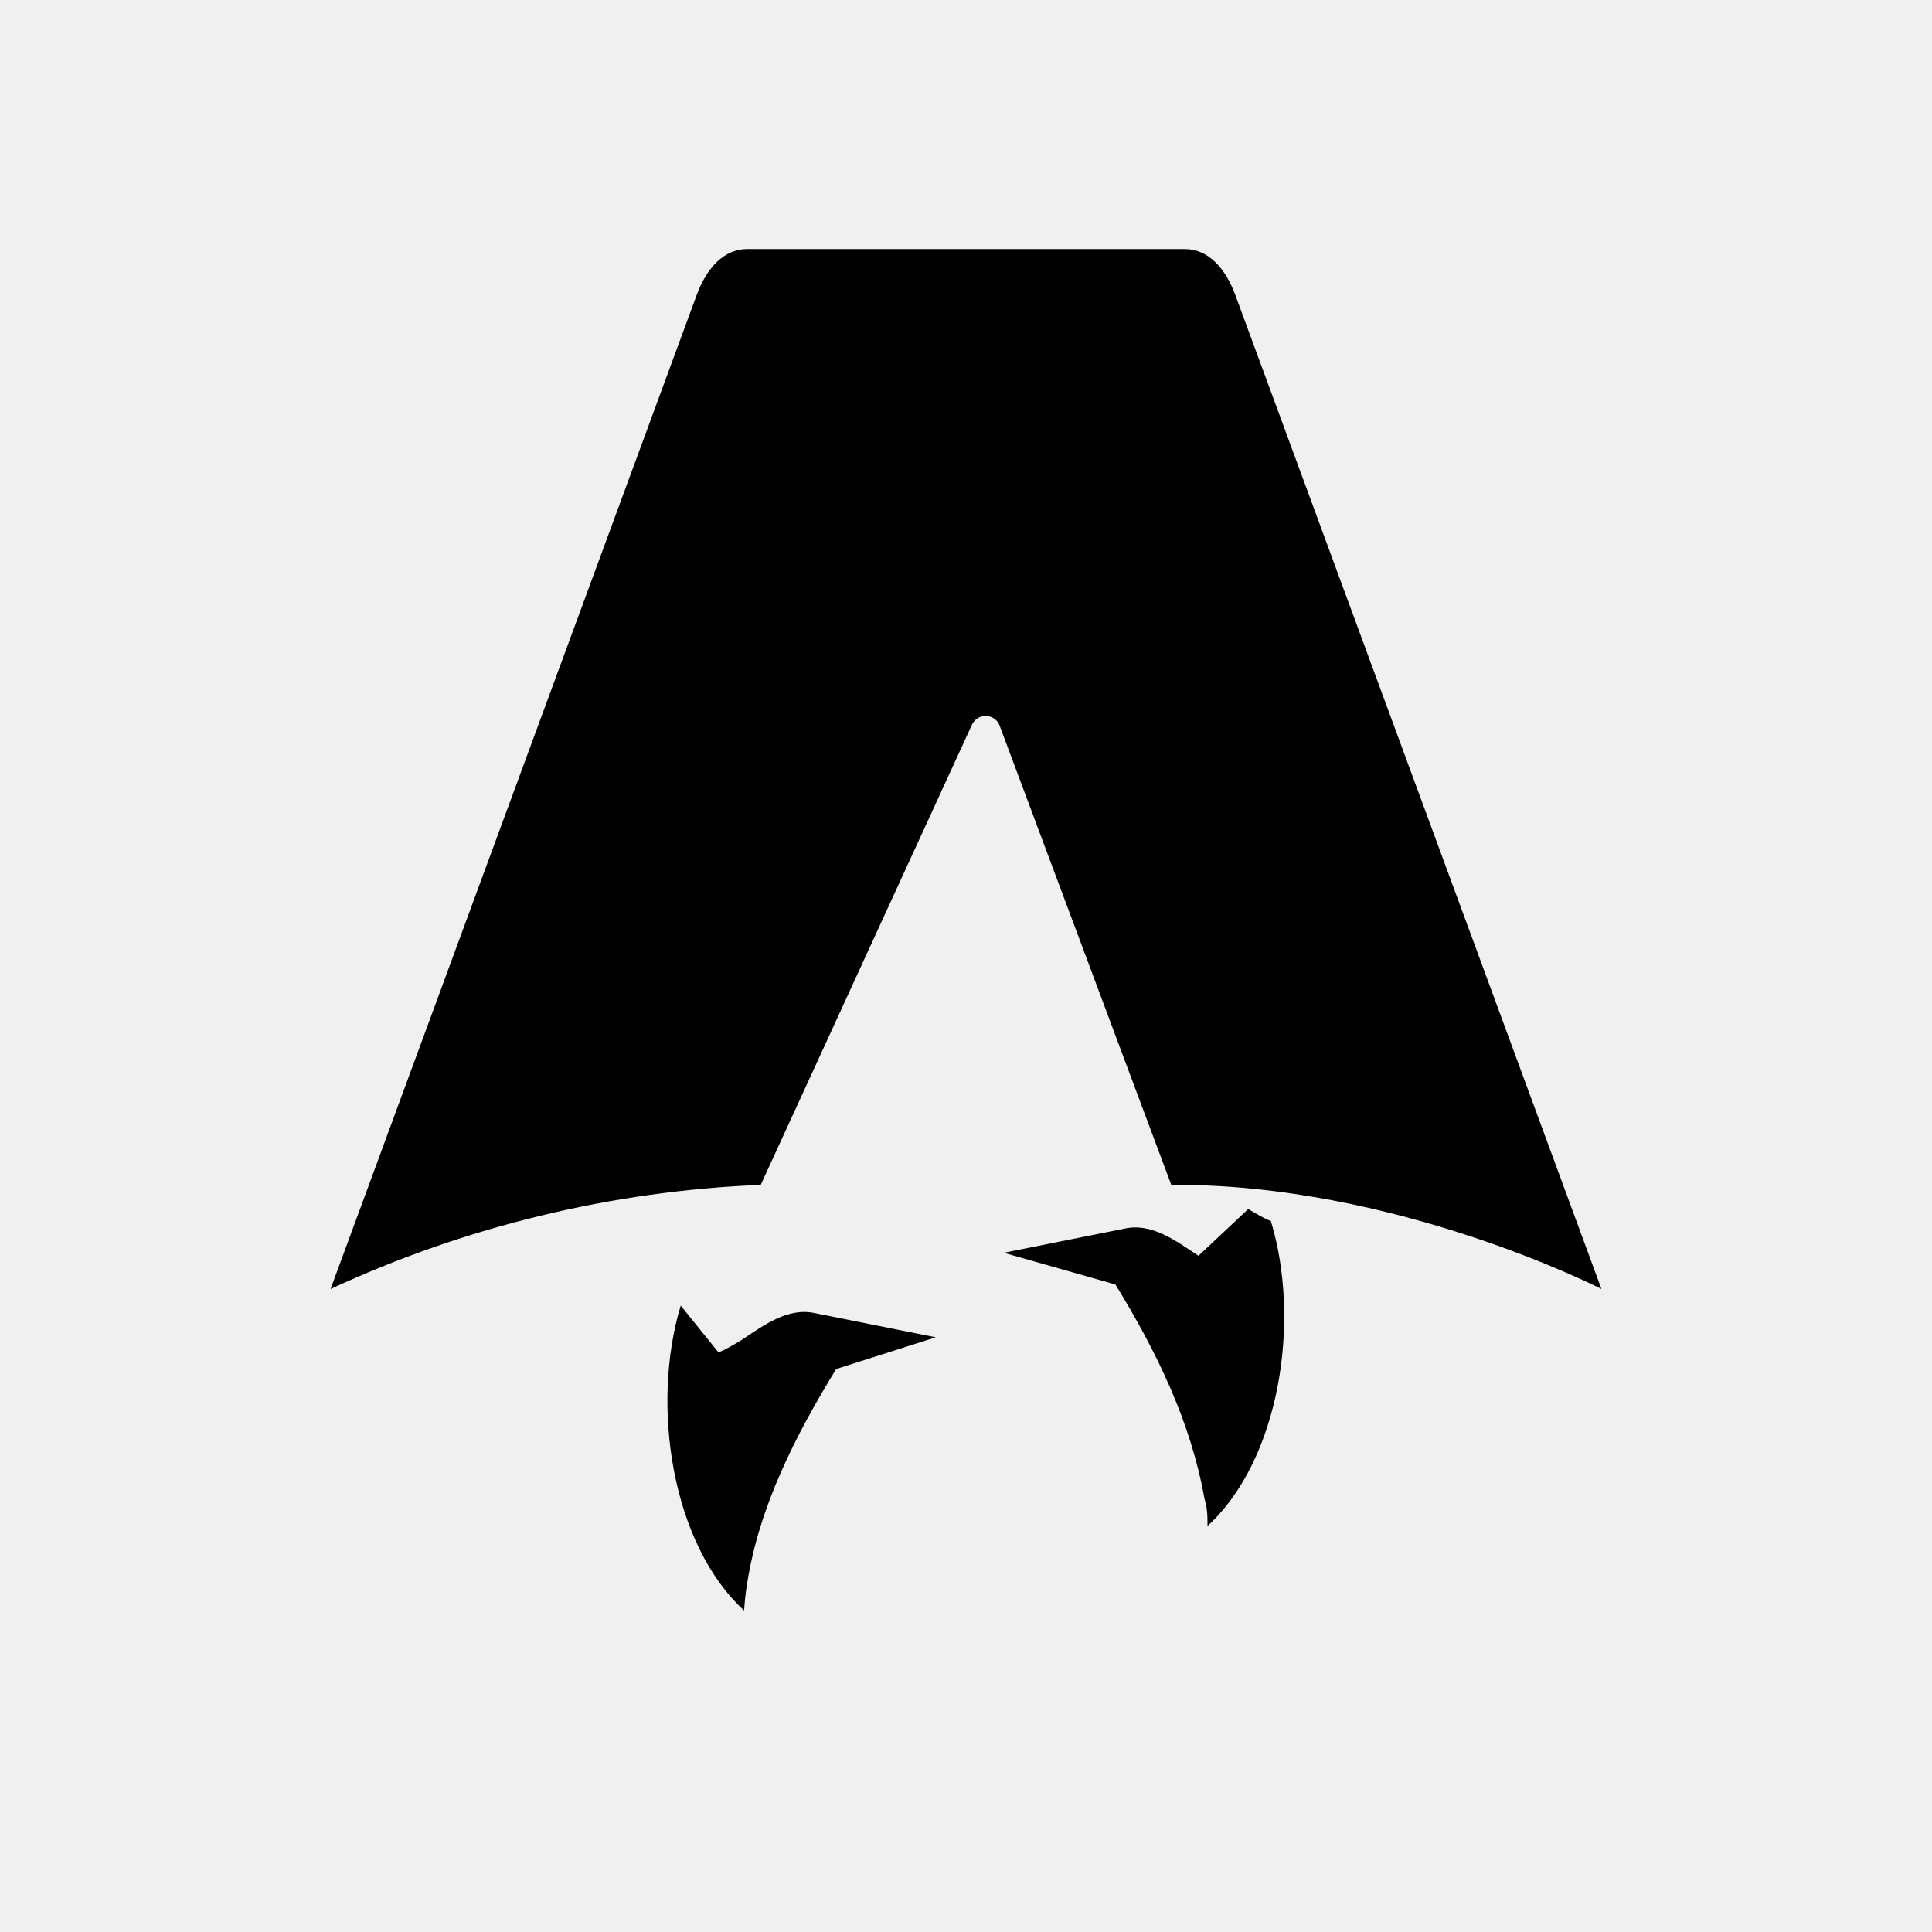
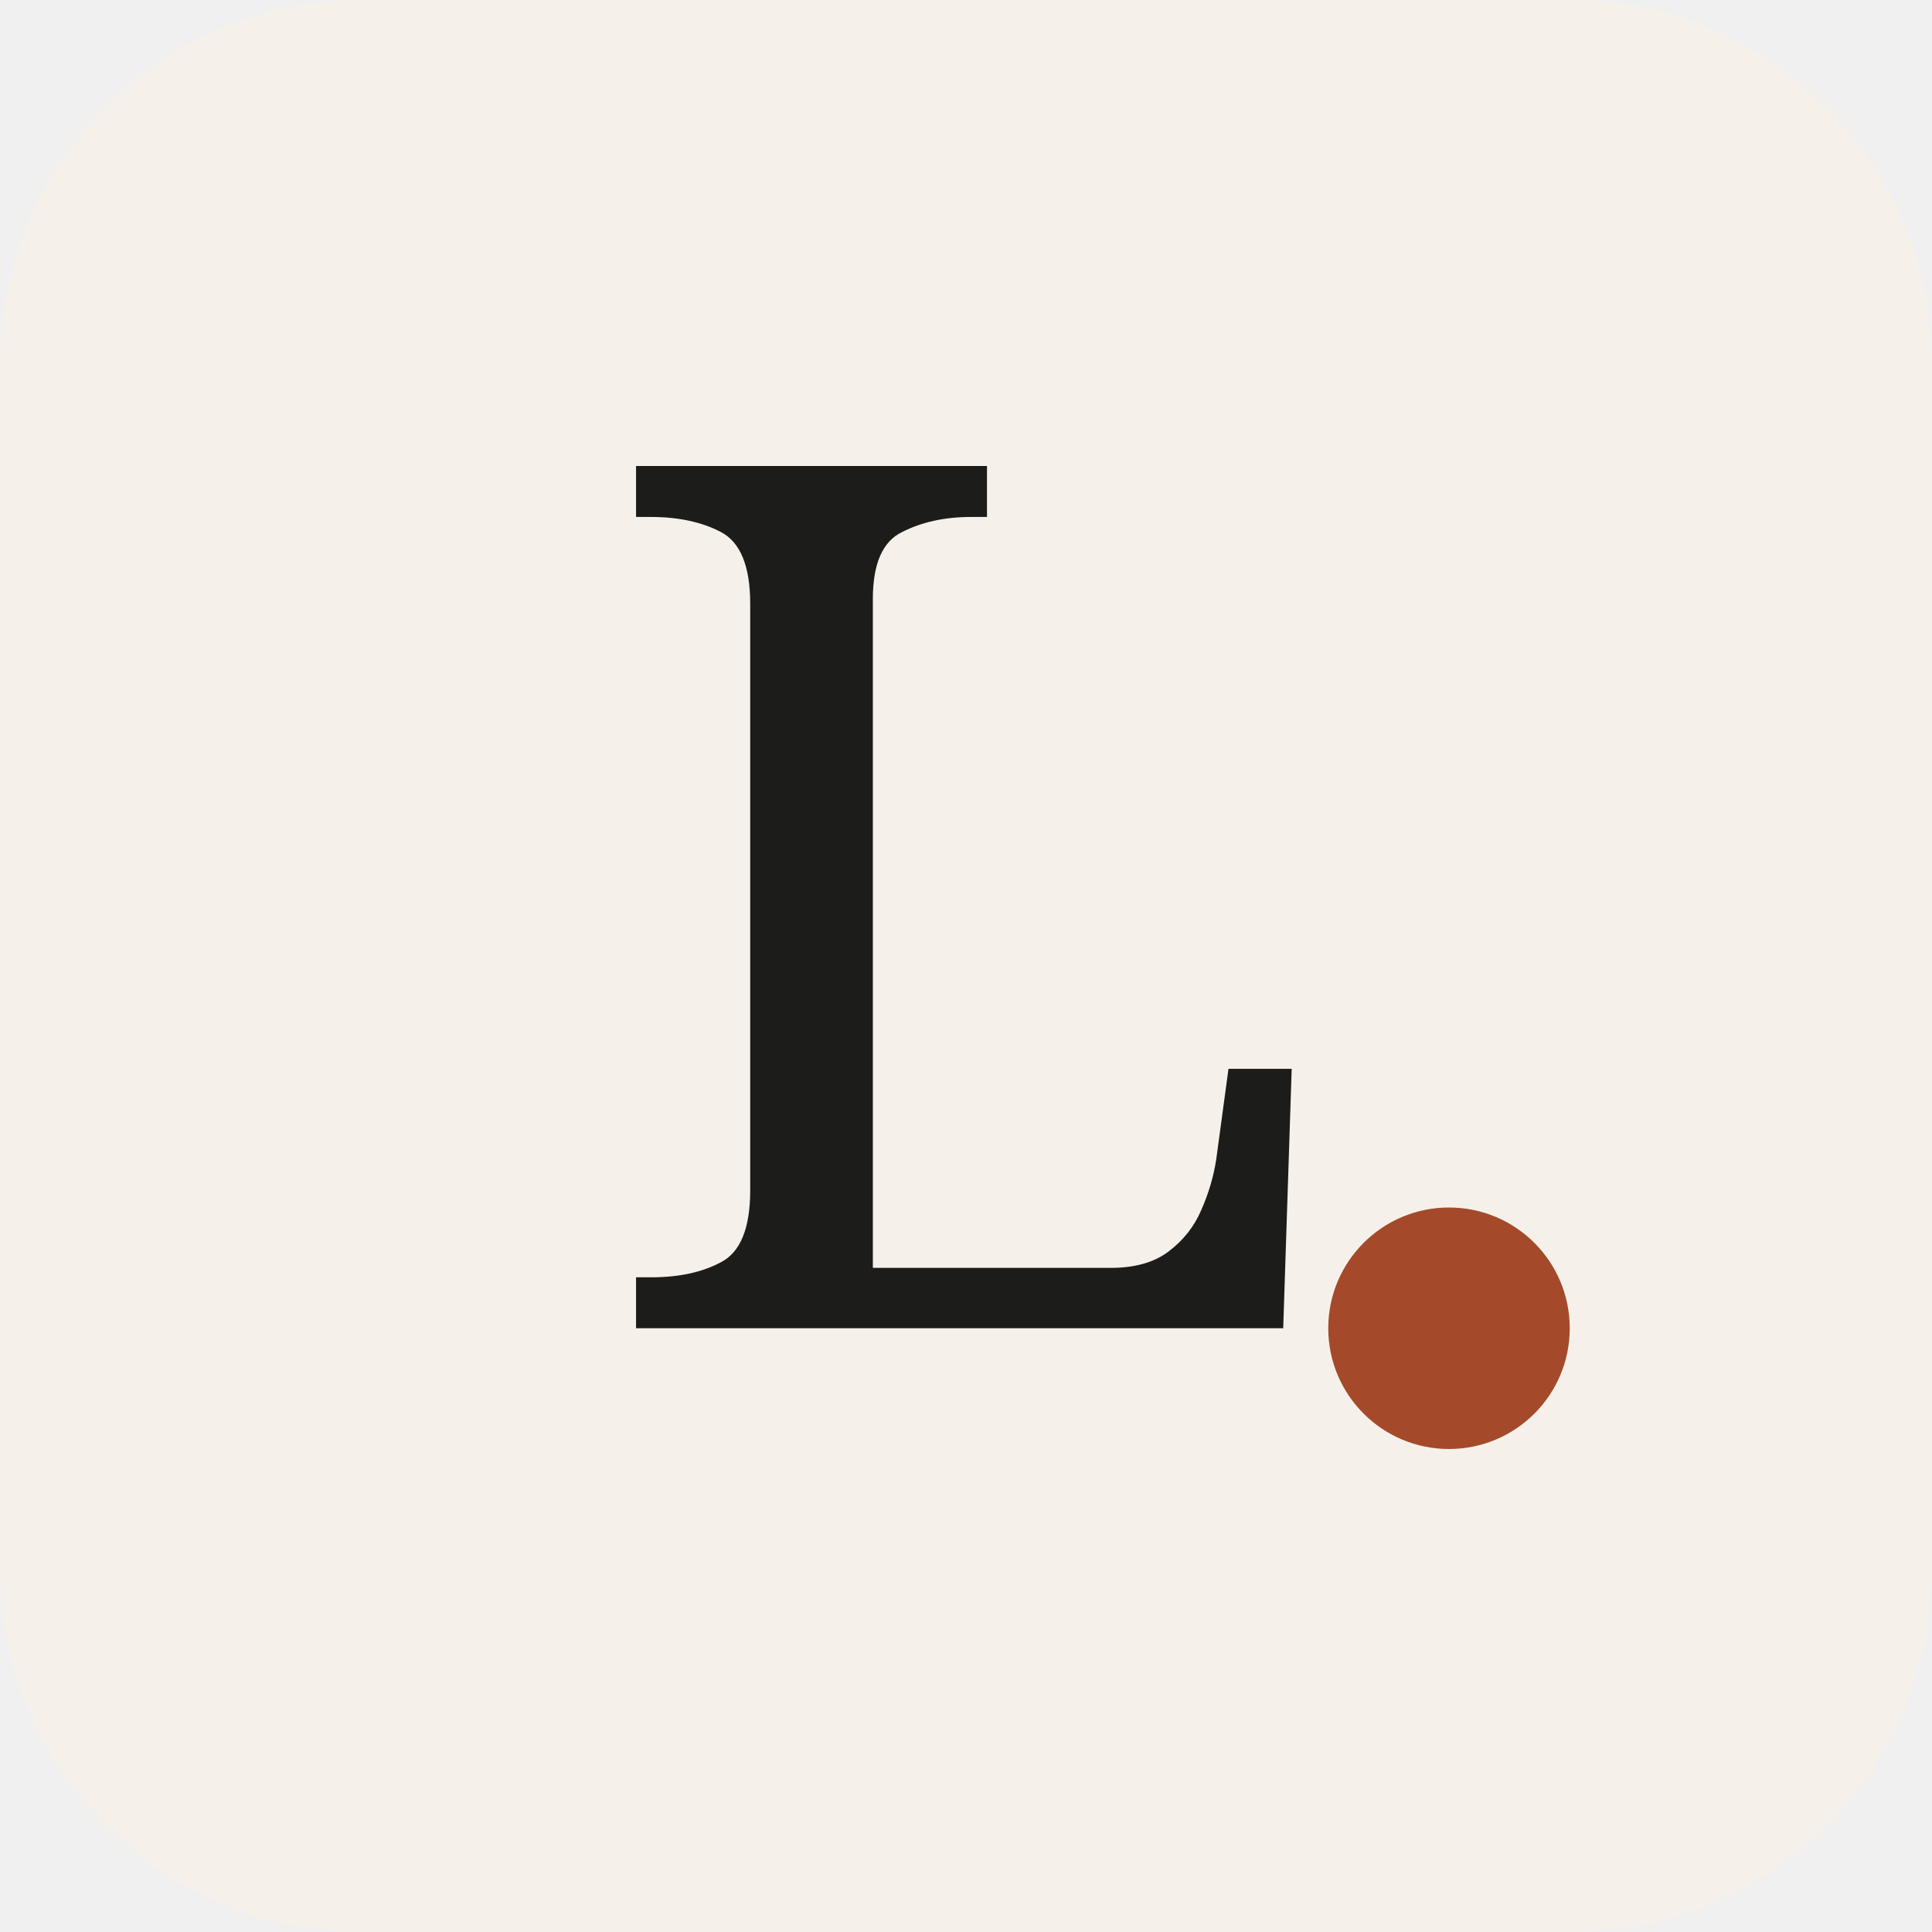
- <svg xmlns="http://www.w3.org/2000/svg" fill="none" viewBox="0 0 128 128">
-   <path d="M50.4 78.5a75.1 75.1 0 0 0-28.5 6.9l24.2-65.7c.7-2 1.9-3.2 3.4-3.2h29c1.5 0 2.7 1.2 3.4 3.2l24.2 65.7s-13.6-7-28.5-6.9l-11.4-30.5a1 1 0 0 0-1.8 0L50.4 78.5Zm-1.1 28.2Zm-4.2-20.2c-2 6.6-.6 15.8 4.2 20.2a17.5 17.5 0 0 1 .2-1.8c.8-5.1 3.2-9.8 5.9-14.2L62 88.6l-8-1.6c-1.8-.4-3.4.8-4.9 1.8-.5.3-1 .6-1.5.8Zm34.3-3.3c-1.5-1-3.1-2.2-4.9-1.8l-8 1.6 7.4 2.1c2.7 4.4 5 9.1 5.9 14.2.2.6.2 1.2.2 1.8 4.8-4.4 6.2-13.6 4.2-20.2-.5-.2-1-.5-1.5-.8Z" />
-   <style>
-         path { fill: #000; }
-         @media (prefers-color-scheme: dark) { path { fill: #FFF; } }
-     </style>
+ <svg xmlns="http://www.w3.org/2000/svg" viewBox="0 0 32 32">
+   <rect width="32" height="32" fill="#f5f1ea" rx="6" />
+   <text x="16" y="22" font-family="Georgia, serif" font-size="20" fill="#1c1c1a" text-anchor="middle" font-weight="500">L</text>
+   <circle cx="24" cy="22" r="2" fill="#a44a2a" />
</svg>
